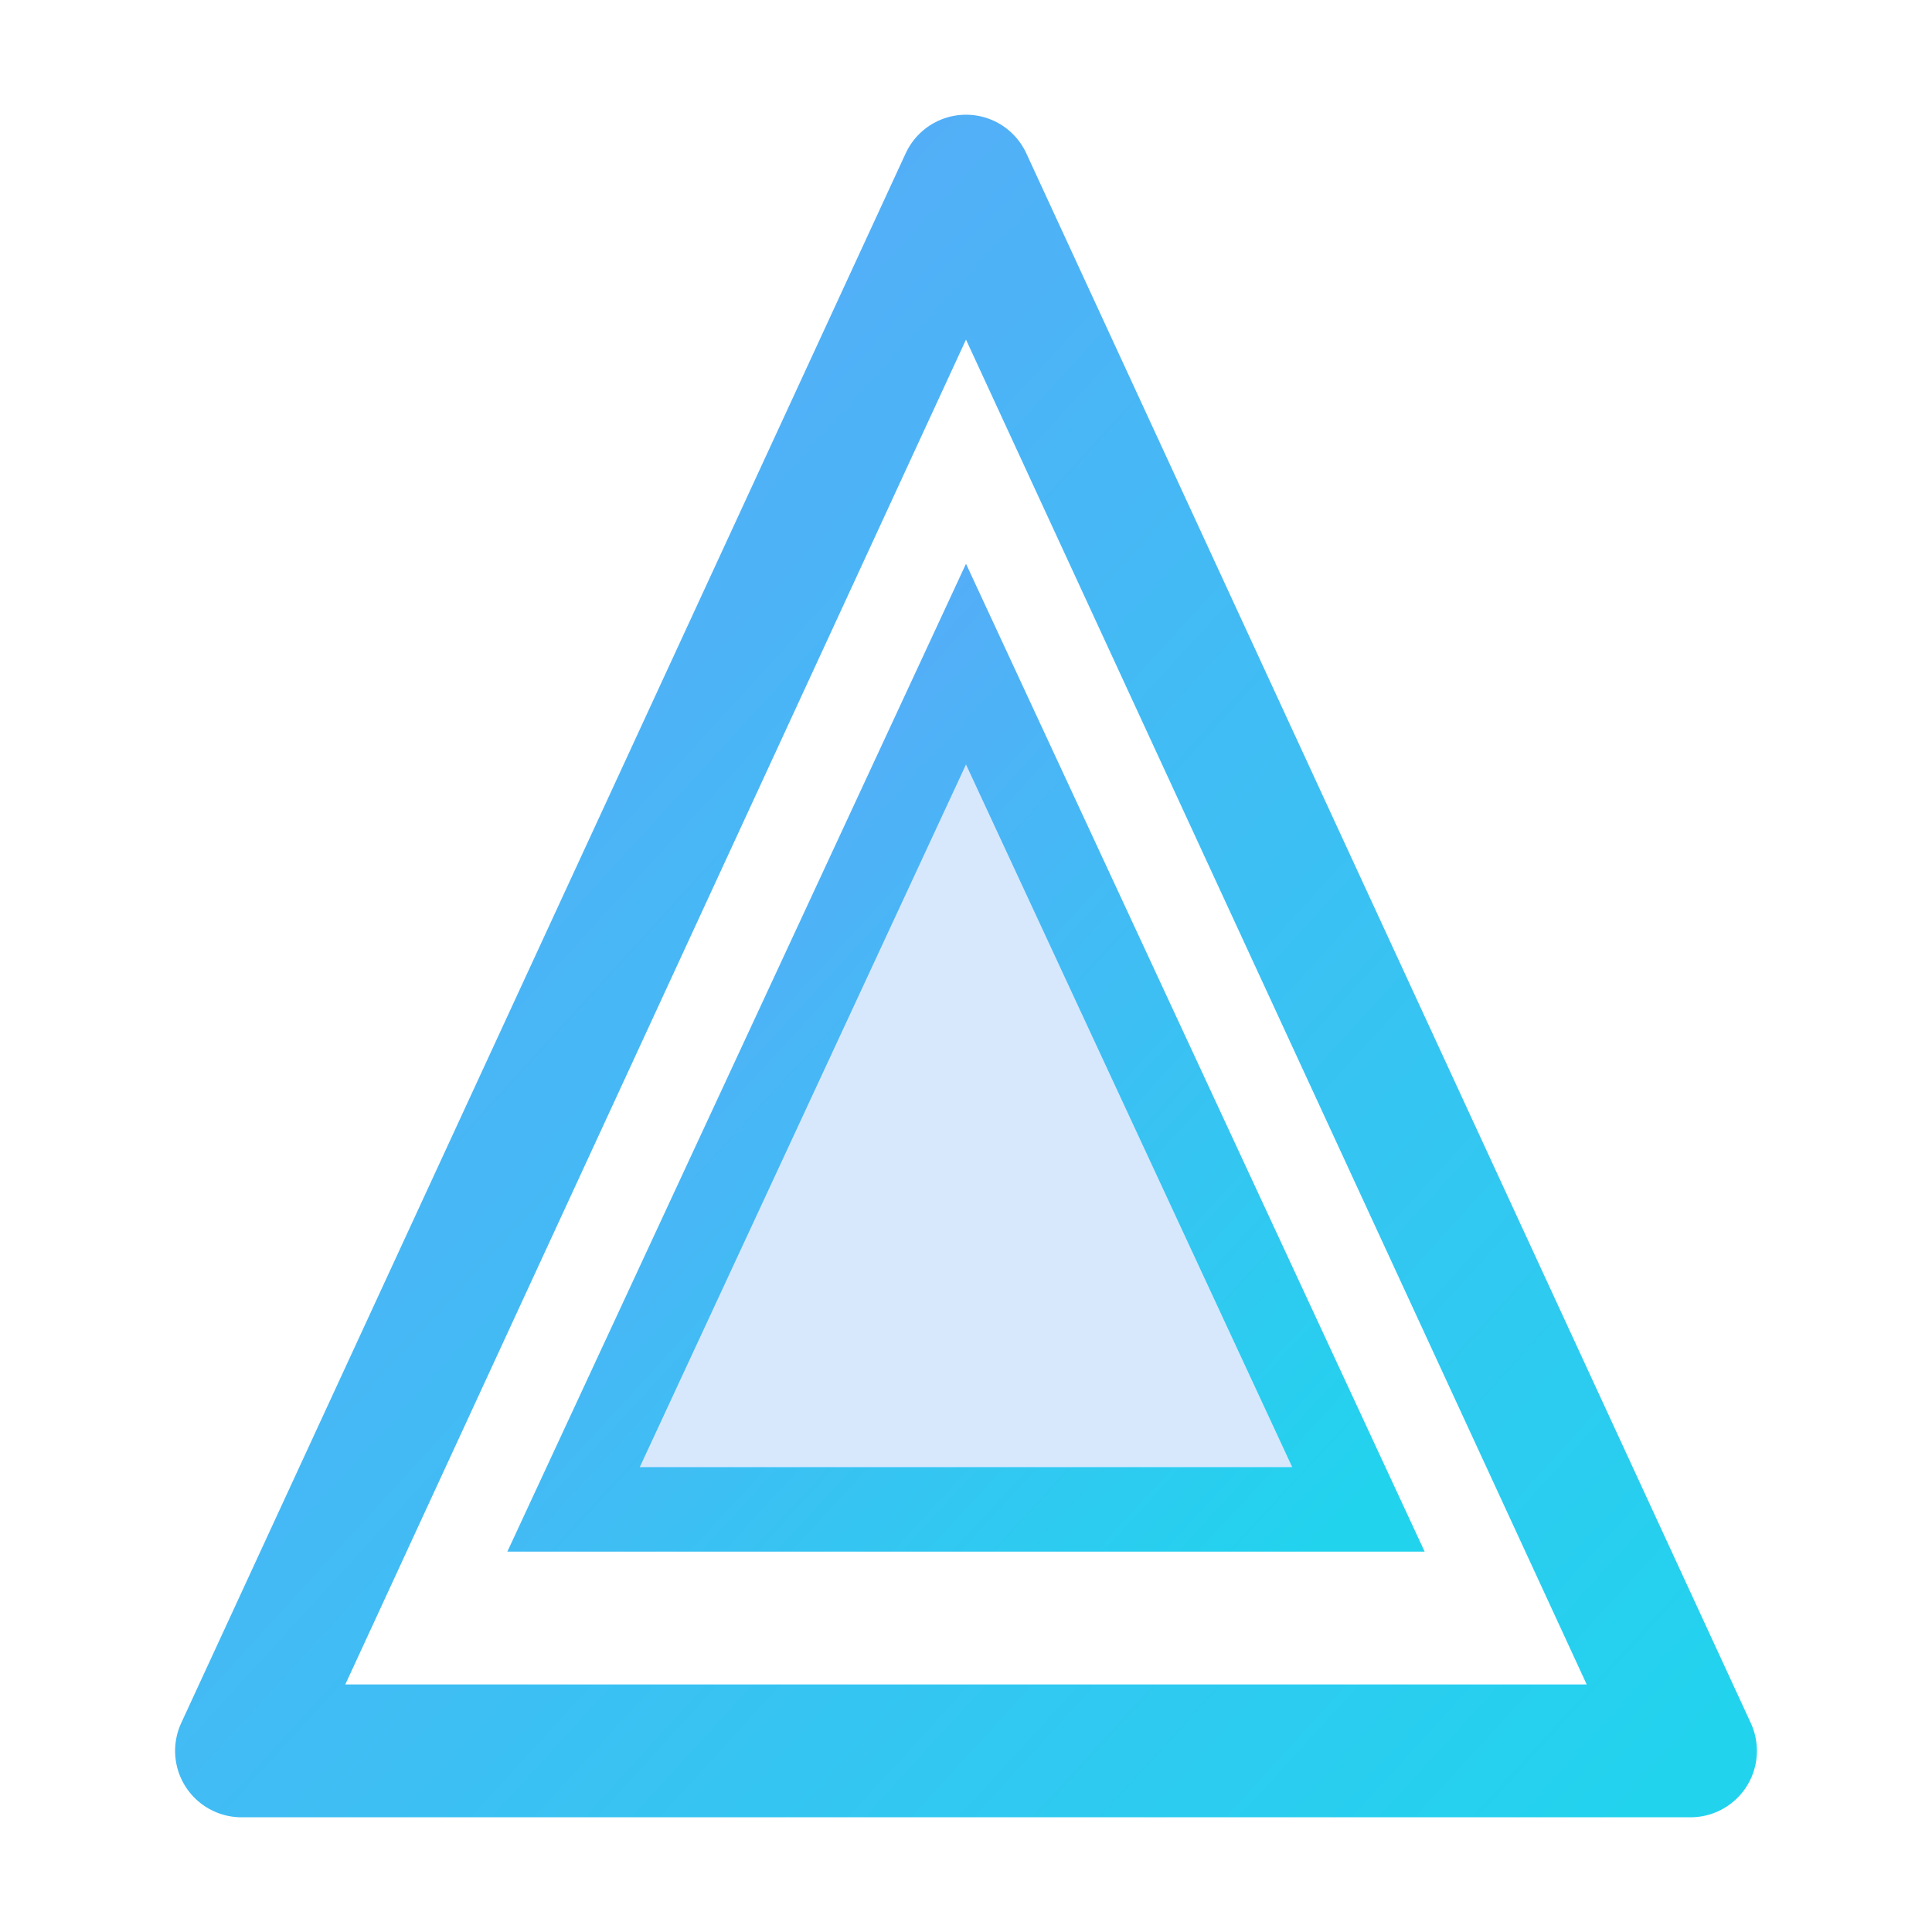
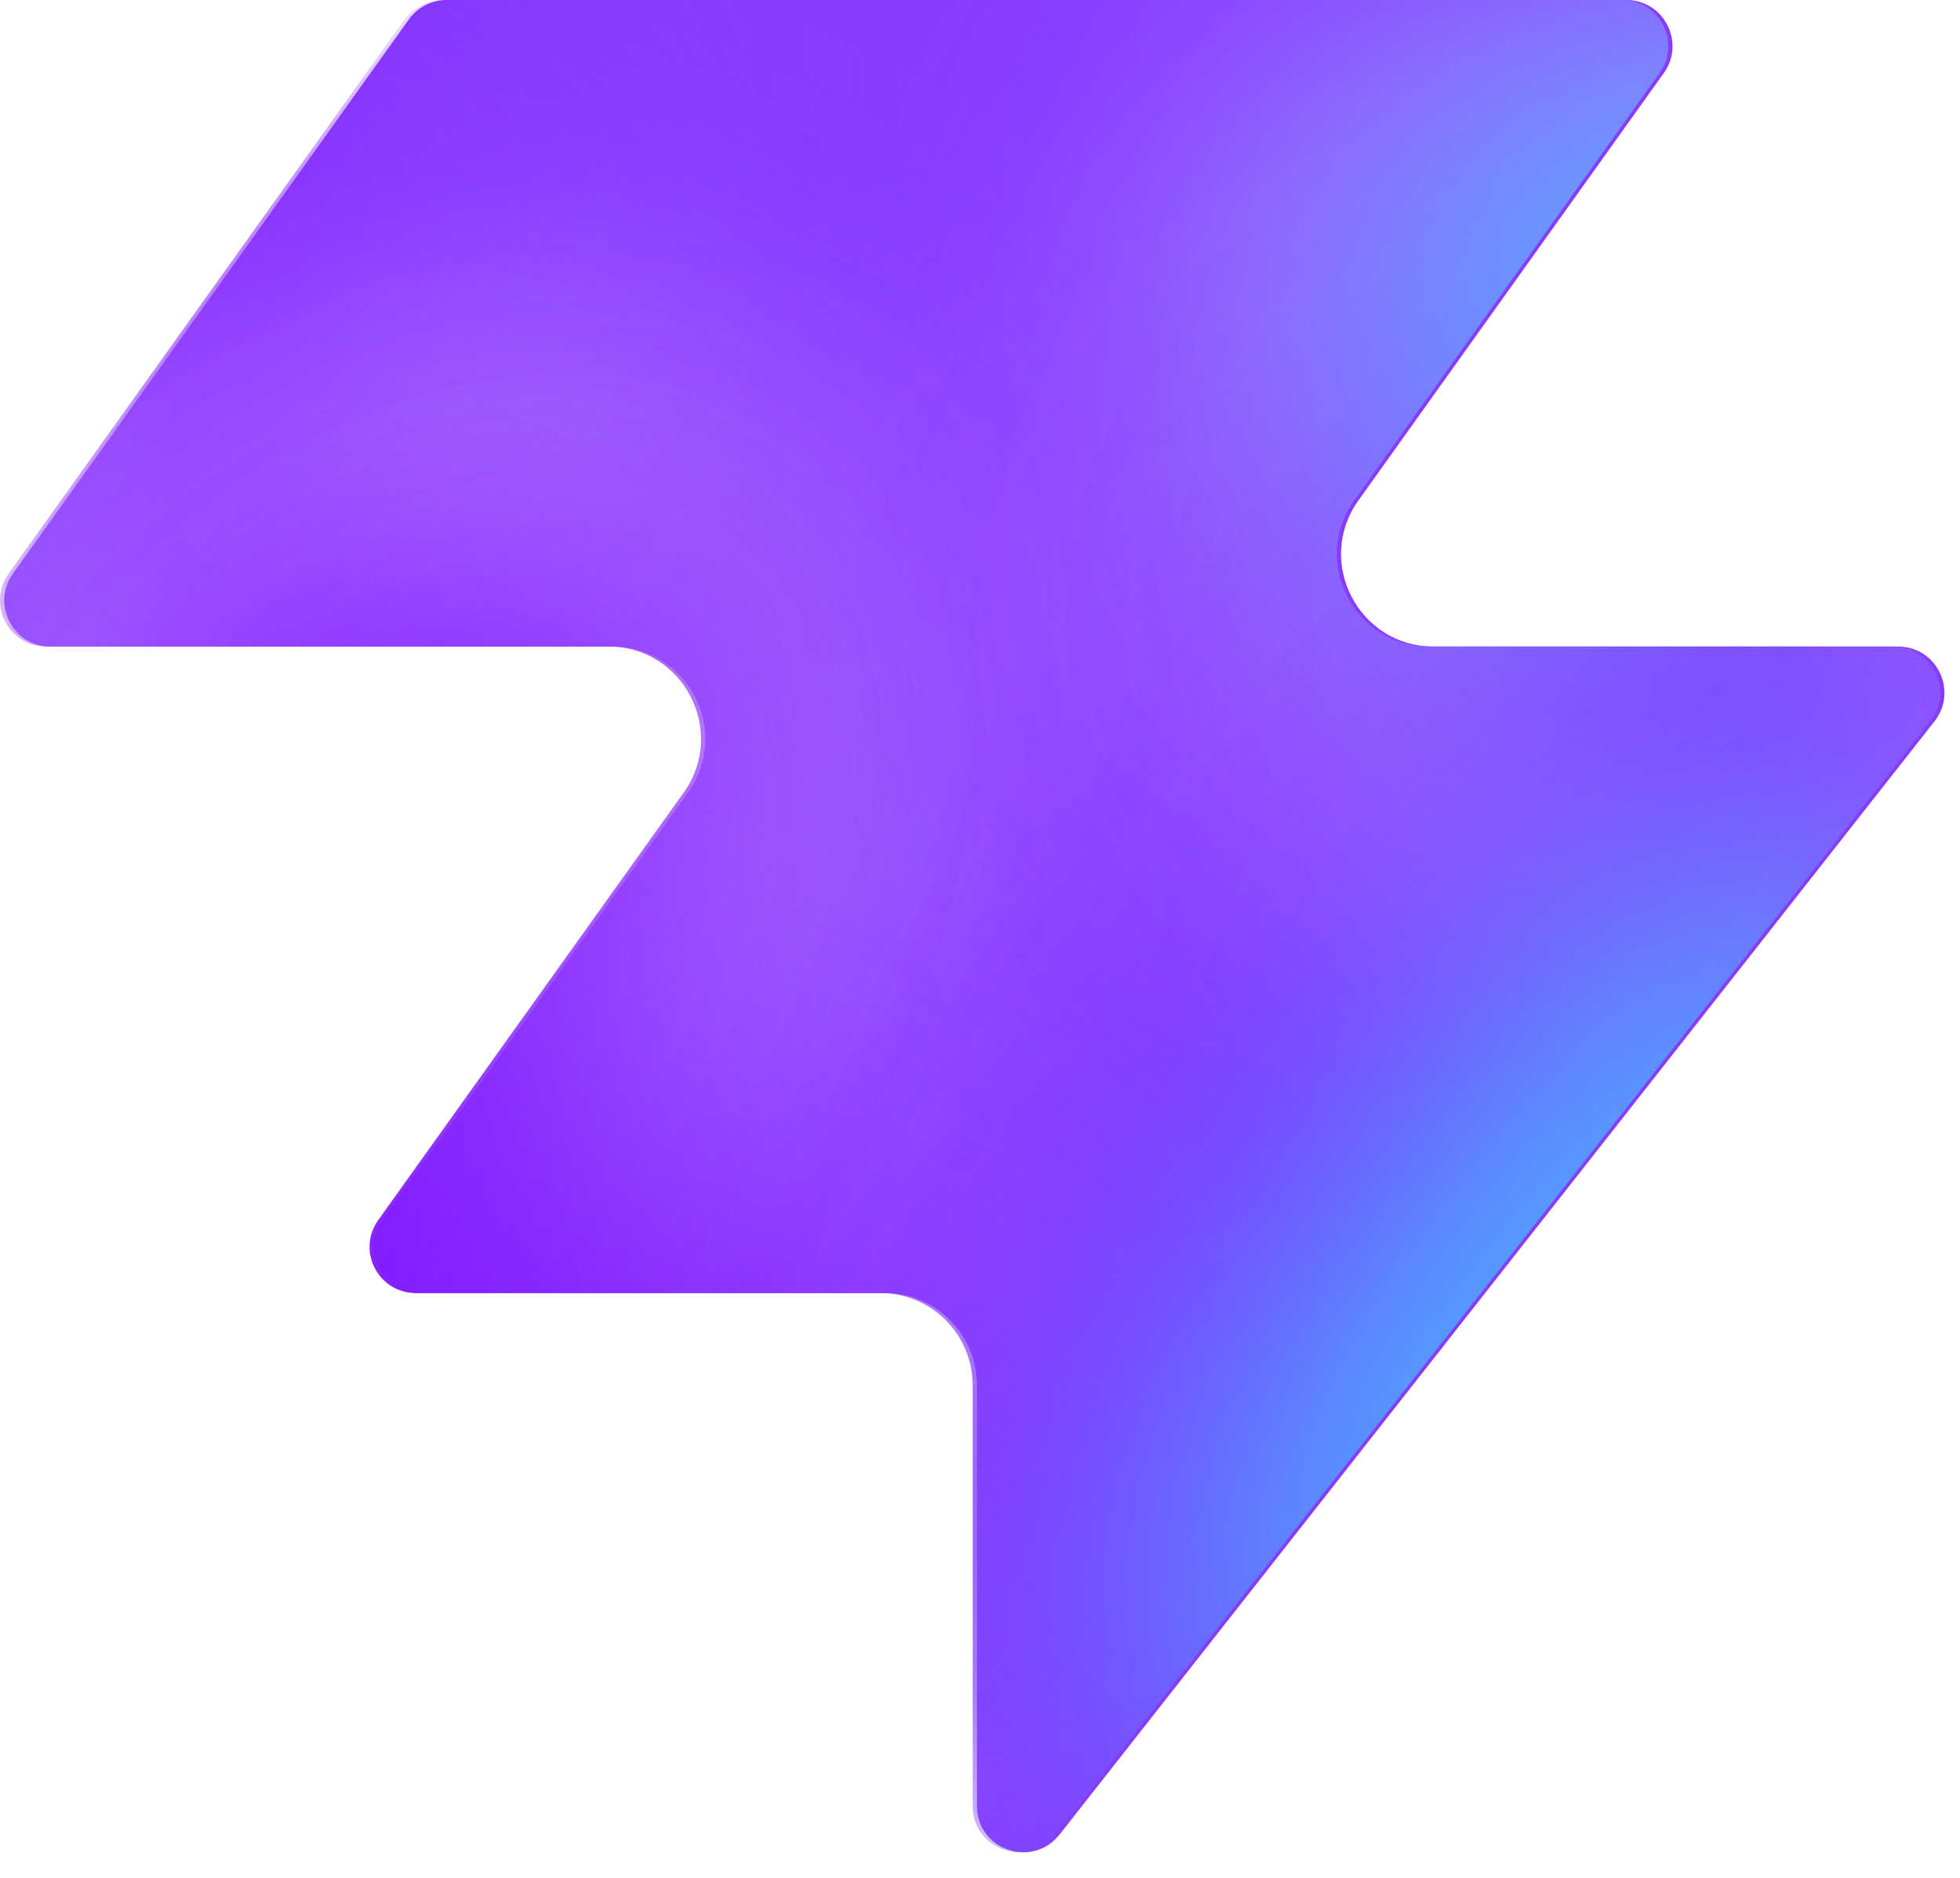
- <svg xmlns="http://www.w3.org/2000/svg" viewBox="0 0 32 32">
+ <svg xmlns="http://www.w3.org/2000/svg" width="48" height="46" fill="none" viewBox="0 0 48 46">
+   <path fill="#863bff" d="M25.946 44.938c-.664.845-2.021.375-2.021-.698V33.937a2.26 2.26 0 0 0-2.262-2.262H10.287c-.92 0-1.456-1.04-.92-1.788l7.48-10.471c1.07-1.497 0-3.578-1.842-3.578H1.237c-.92 0-1.456-1.04-.92-1.788L10.013.474c.214-.297.556-.474.92-.474h28.894c.92 0 1.456 1.04.92 1.788l-7.48 10.471c-1.07 1.498 0 3.579 1.842 3.579h11.377c.943 0 1.473 1.088.89 1.83L25.947 44.94z" style="fill:#863bff;fill:color(display-p3 .525 .23 1);fill-opacity:1" />
+   <mask id="a" width="48" height="46" x="0" y="0" maskUnits="userSpaceOnUse" style="mask-type:alpha">
+     <path fill="#000" d="M25.842 44.938c-.664.844-2.021.375-2.021-.698V33.937a2.26 2.26 0 0 0-2.262-2.262H10.183c-.92 0-1.456-1.04-.92-1.788l7.48-10.471c1.07-1.498 0-3.579-1.842-3.579H1.133c-.92 0-1.456-1.04-.92-1.787L9.91.473c.214-.297.556-.474.92-.474h28.894c.92 0 1.456 1.04.92 1.788l-7.48 10.471c-1.07 1.498 0 3.578 1.842 3.578h11.377c.943 0 1.473 1.088.89 1.832L25.843 44.94z" style="fill:#000;fill-opacity:1" />
+   </mask>
+   <g mask="url(#a)">
+     <g filter="url(#b)">
+       <ellipse cx="5.508" cy="14.704" fill="#ede6ff" rx="5.508" ry="14.704" style="fill:#ede6ff;fill:color(display-p3 .927 .903 1);fill-opacity:1" transform="matrix(.00324 1 1 -.00324 -4.47 31.516)" />
+     </g>
+     <g filter="url(#c)">
+       <ellipse cx="10.399" cy="29.851" fill="#ede6ff" rx="10.399" ry="29.851" style="fill:#ede6ff;fill:color(display-p3 .927 .903 1);fill-opacity:1" transform="matrix(.00324 1 1 -.00324 -39.328 7.883)" />
+     </g>
+     <g filter="url(#d)">
+       <ellipse cx="5.508" cy="30.487" fill="#7e14ff" rx="5.508" ry="30.487" style="fill:#7e14ff;fill:color(display-p3 .492 .077 1);fill-opacity:1" transform="rotate(89.814 -25.913 -14.639)scale(1 -1)" />
+     </g>
+     <g filter="url(#e)">
+       <ellipse cx="5.508" cy="30.599" fill="#7e14ff" rx="5.508" ry="30.599" style="fill:#7e14ff;fill:color(display-p3 .492 .077 1);fill-opacity:1" transform="rotate(89.814 -32.644 -3.334)scale(1 -1)" />
+     </g>
+     <g filter="url(#f)">
+       <ellipse cx="5.508" cy="30.599" fill="#7e14ff" rx="5.508" ry="30.599" style="fill:#7e14ff;fill:color(display-p3 .492 .077 1);fill-opacity:1" transform="matrix(.00324 1 1 -.00324 -34.34 30.47)" />
+     </g>
+     <g filter="url(#g)">
+       <ellipse cx="14.072" cy="22.078" fill="#ede6ff" rx="14.072" ry="22.078" style="fill:#ede6ff;fill:color(display-p3 .927 .903 1);fill-opacity:1" transform="rotate(93.35 24.506 48.493)scale(-1 1)" />
+     </g>
+     <g filter="url(#h)">
+       <ellipse cx="3.47" cy="21.501" fill="#7e14ff" rx="3.47" ry="21.501" style="fill:#7e14ff;fill:color(display-p3 .492 .077 1);fill-opacity:1" transform="rotate(89.009 28.708 47.59)scale(-1 1)" />
+     </g>
+     <g filter="url(#i)">
+       <ellipse cx="3.47" cy="21.501" fill="#7e14ff" rx="3.47" ry="21.501" style="fill:#7e14ff;fill:color(display-p3 .492 .077 1);fill-opacity:1" transform="rotate(89.009 28.708 47.59)scale(-1 1)" />
+     </g>
+     <g filter="url(#j)">
+       <ellipse cx=".387" cy="8.972" fill="#7e14ff" rx="4.407" ry="29.108" style="fill:#7e14ff;fill:color(display-p3 .492 .077 1);fill-opacity:1" transform="rotate(39.51 .387 8.972)" />
+     </g>
+     <g filter="url(#k)">
+       <ellipse cx="47.523" cy="-6.092" fill="#7e14ff" rx="4.407" ry="29.108" style="fill:#7e14ff;fill:color(display-p3 .492 .077 1);fill-opacity:1" transform="rotate(37.892 47.523 -6.092)" />
+     </g>
+     <g filter="url(#l)">
+       <ellipse cx="41.412" cy="6.333" fill="#47bfff" rx="5.971" ry="9.665" style="fill:#47bfff;fill:color(display-p3 .28 .748 1);fill-opacity:1" transform="rotate(37.892 41.412 6.333)" />
+     </g>
+     <g filter="url(#m)">
+       <ellipse cx="-1.879" cy="38.332" fill="#7e14ff" rx="4.407" ry="29.108" style="fill:#7e14ff;fill:color(display-p3 .492 .077 1);fill-opacity:1" transform="rotate(37.892 -1.88 38.332)" />
+     </g>
+     <g filter="url(#n)">
+       <ellipse cx="-1.879" cy="38.332" fill="#7e14ff" rx="4.407" ry="29.108" style="fill:#7e14ff;fill:color(display-p3 .492 .077 1);fill-opacity:1" transform="rotate(37.892 -1.88 38.332)" />
+     </g>
+     <g filter="url(#o)">
+       <ellipse cx="35.651" cy="29.907" fill="#7e14ff" rx="4.407" ry="29.108" style="fill:#7e14ff;fill:color(display-p3 .492 .077 1);fill-opacity:1" transform="rotate(37.892 35.651 29.907)" />
+     </g>
+     <g filter="url(#p)">
+       <ellipse cx="38.418" cy="32.4" fill="#47bfff" rx="5.971" ry="15.297" style="fill:#47bfff;fill:color(display-p3 .28 .748 1);fill-opacity:1" transform="rotate(37.892 38.418 32.4)" />
+     </g>
+   </g>
  <defs>
-     <linearGradient id="g" x1="0" y1="0" x2="1" y2="1">
-       <stop offset="0%" stop-color="#60a5fa" />
-       <stop offset="100%" stop-color="#22d3ee" />
-     </linearGradient>
+     <filter id="b" width="60.045" height="41.654" x="-19.77" y="16.149" color-interpolation-filters="sRGB" filterUnits="userSpaceOnUse">
+       <feFlood flood-opacity="0" result="BackgroundImageFix" />
+       <feBlend in="SourceGraphic" in2="BackgroundImageFix" result="shape" />
+       <feGaussianBlur result="effect1_foregroundBlur_2002_17158" stdDeviation="7.659" />
+     </filter>
+     <filter id="c" width="90.34" height="51.437" x="-54.613" y="-7.533" color-interpolation-filters="sRGB" filterUnits="userSpaceOnUse">
+       <feFlood flood-opacity="0" result="BackgroundImageFix" />
+       <feBlend in="SourceGraphic" in2="BackgroundImageFix" result="shape" />
+       <feGaussianBlur result="effect1_foregroundBlur_2002_17158" stdDeviation="7.659" />
+     </filter>
+     <filter id="d" width="79.355" height="29.4" x="-49.64" y="2.03" color-interpolation-filters="sRGB" filterUnits="userSpaceOnUse">
+       <feFlood flood-opacity="0" result="BackgroundImageFix" />
+       <feBlend in="SourceGraphic" in2="BackgroundImageFix" result="shape" />
+       <feGaussianBlur result="effect1_foregroundBlur_2002_17158" stdDeviation="4.596" />
+     </filter>
+     <filter id="e" width="79.579" height="29.4" x="-45.045" y="20.029" color-interpolation-filters="sRGB" filterUnits="userSpaceOnUse">
+       <feFlood flood-opacity="0" result="BackgroundImageFix" />
+       <feBlend in="SourceGraphic" in2="BackgroundImageFix" result="shape" />
+       <feGaussianBlur result="effect1_foregroundBlur_2002_17158" stdDeviation="4.596" />
+     </filter>
+     <filter id="f" width="79.579" height="29.4" x="-43.513" y="21.178" color-interpolation-filters="sRGB" filterUnits="userSpaceOnUse">
+       <feFlood flood-opacity="0" result="BackgroundImageFix" />
+       <feBlend in="SourceGraphic" in2="BackgroundImageFix" result="shape" />
+       <feGaussianBlur result="effect1_foregroundBlur_2002_17158" stdDeviation="4.596" />
+     </filter>
+     <filter id="g" width="74.749" height="58.852" x="15.756" y="-17.901" color-interpolation-filters="sRGB" filterUnits="userSpaceOnUse">
+       <feFlood flood-opacity="0" result="BackgroundImageFix" />
+       <feBlend in="SourceGraphic" in2="BackgroundImageFix" result="shape" />
+       <feGaussianBlur result="effect1_foregroundBlur_2002_17158" stdDeviation="7.659" />
+     </filter>
+     <filter id="h" width="61.377" height="25.362" x="23.548" y="2.284" color-interpolation-filters="sRGB" filterUnits="userSpaceOnUse">
+       <feFlood flood-opacity="0" result="BackgroundImageFix" />
+       <feBlend in="SourceGraphic" in2="BackgroundImageFix" result="shape" />
+       <feGaussianBlur result="effect1_foregroundBlur_2002_17158" stdDeviation="4.596" />
+     </filter>
+     <filter id="i" width="61.377" height="25.362" x="23.548" y="2.284" color-interpolation-filters="sRGB" filterUnits="userSpaceOnUse">
+       <feFlood flood-opacity="0" result="BackgroundImageFix" />
+       <feBlend in="SourceGraphic" in2="BackgroundImageFix" result="shape" />
+       <feGaussianBlur result="effect1_foregroundBlur_2002_17158" stdDeviation="4.596" />
+     </filter>
+     <filter id="j" width="56.045" height="63.649" x="-27.636" y="-22.853" color-interpolation-filters="sRGB" filterUnits="userSpaceOnUse">
+       <feFlood flood-opacity="0" result="BackgroundImageFix" />
+       <feBlend in="SourceGraphic" in2="BackgroundImageFix" result="shape" />
+       <feGaussianBlur result="effect1_foregroundBlur_2002_17158" stdDeviation="4.596" />
+     </filter>
+     <filter id="k" width="54.814" height="64.646" x="20.116" y="-38.415" color-interpolation-filters="sRGB" filterUnits="userSpaceOnUse">
+       <feFlood flood-opacity="0" result="BackgroundImageFix" />
+       <feBlend in="SourceGraphic" in2="BackgroundImageFix" result="shape" />
+       <feGaussianBlur result="effect1_foregroundBlur_2002_17158" stdDeviation="4.596" />
+     </filter>
+     <filter id="l" width="33.541" height="35.313" x="24.641" y="-11.323" color-interpolation-filters="sRGB" filterUnits="userSpaceOnUse">
+       <feFlood flood-opacity="0" result="BackgroundImageFix" />
+       <feBlend in="SourceGraphic" in2="BackgroundImageFix" result="shape" />
+       <feGaussianBlur result="effect1_foregroundBlur_2002_17158" stdDeviation="4.596" />
+     </filter>
+     <filter id="m" width="54.814" height="64.646" x="-29.286" y="6.009" color-interpolation-filters="sRGB" filterUnits="userSpaceOnUse">
+       <feFlood flood-opacity="0" result="BackgroundImageFix" />
+       <feBlend in="SourceGraphic" in2="BackgroundImageFix" result="shape" />
+       <feGaussianBlur result="effect1_foregroundBlur_2002_17158" stdDeviation="4.596" />
+     </filter>
+     <filter id="n" width="54.814" height="64.646" x="-29.286" y="6.009" color-interpolation-filters="sRGB" filterUnits="userSpaceOnUse">
+       <feFlood flood-opacity="0" result="BackgroundImageFix" />
+       <feBlend in="SourceGraphic" in2="BackgroundImageFix" result="shape" />
+       <feGaussianBlur result="effect1_foregroundBlur_2002_17158" stdDeviation="4.596" />
+     </filter>
+     <filter id="o" width="54.814" height="64.646" x="8.244" y="-2.416" color-interpolation-filters="sRGB" filterUnits="userSpaceOnUse">
+       <feFlood flood-opacity="0" result="BackgroundImageFix" />
+       <feBlend in="SourceGraphic" in2="BackgroundImageFix" result="shape" />
+       <feGaussianBlur result="effect1_foregroundBlur_2002_17158" stdDeviation="4.596" />
+     </filter>
+     <filter id="p" width="39.409" height="43.623" x="18.713" y="10.588" color-interpolation-filters="sRGB" filterUnits="userSpaceOnUse">
+       <feFlood flood-opacity="0" result="BackgroundImageFix" />
+       <feBlend in="SourceGraphic" in2="BackgroundImageFix" result="shape" />
+       <feGaussianBlur result="effect1_foregroundBlur_2002_17158" stdDeviation="4.596" />
+     </filter>
  </defs>
-   <path d="M16 3l12 26H4z" fill="none" stroke="url(#g)" stroke-width="2.2" stroke-linejoin="round" />
-   <path d="M16 11l6.5 14h-13z" fill="rgba(96,165,250,0.25)" stroke="url(#g)" stroke-width="1.4" />
</svg>
